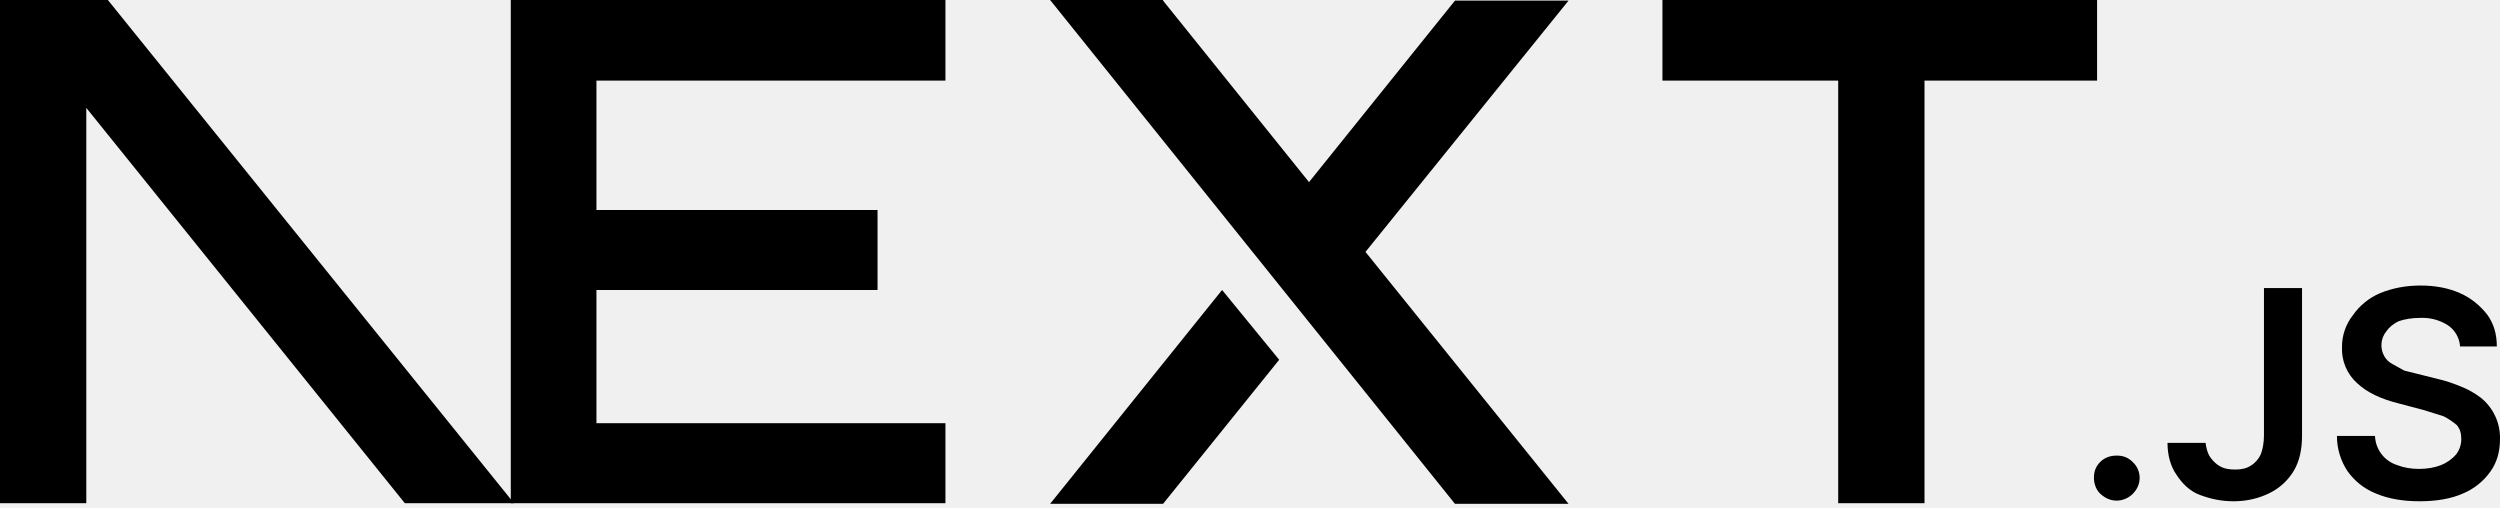
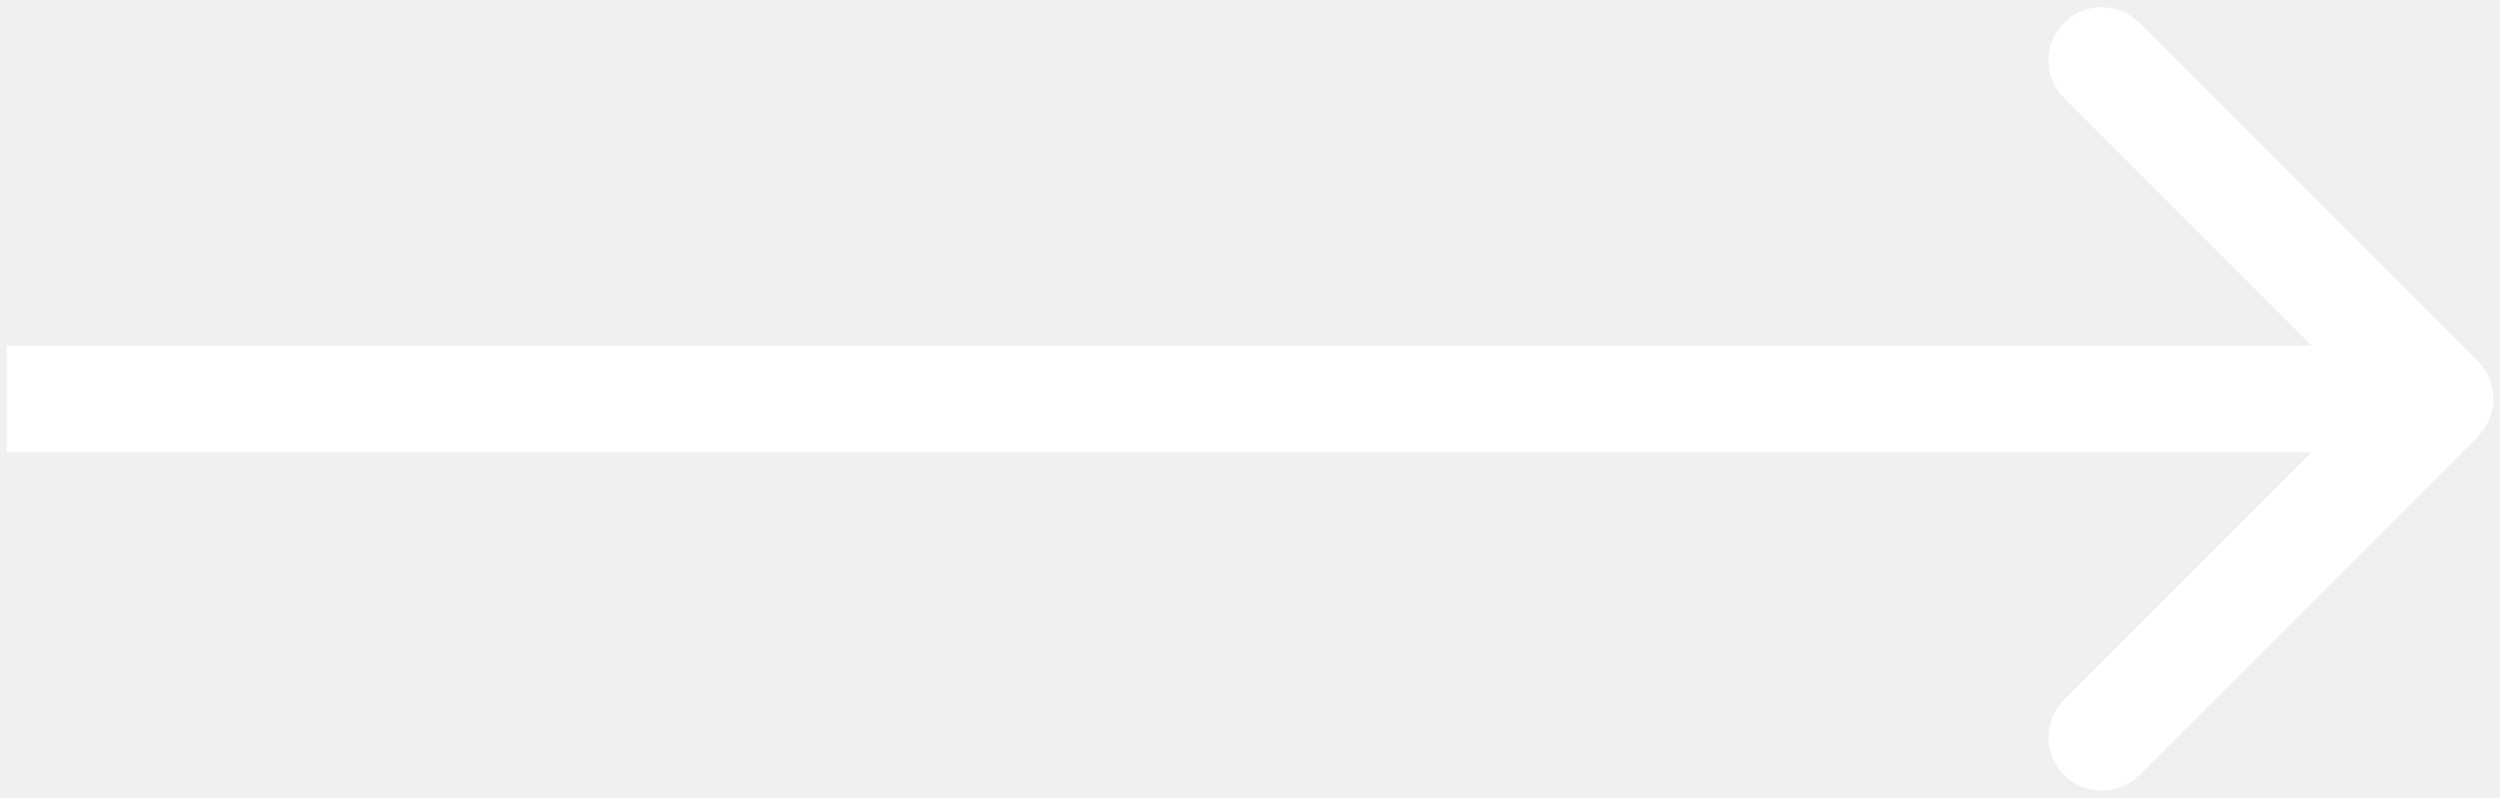
- <svg xmlns="http://www.w3.org/2000/svg" fill="none" viewBox="0 0 394 80">
-   <path fill="#000" d="M262 0h68.5v12.7h-27.2v66.6h-13.6V12.7H262V0ZM149 0v12.7H94v20.4h44.3v12.6H94v21h55v12.6H80.5V0h68.7zm34.3 0h-17.8l63.8 79.4h17.9l-32-39.7 32-39.6h-17.9l-23 28.6-23-28.6zm18.3 56.7-9-11-27.1 33.7h17.8l18.3-22.7z" />
-   <path fill="#000" d="M81 79.3 17 0H0v79.3h13.6V17l50.2 62.3H81Zm252.6-.4c-1 0-1.8-.4-2.5-1s-1.1-1.6-1.1-2.6.3-1.8 1-2.5 1.6-1 2.6-1 1.8.3 2.5 1a3.4 3.4 0 0 1 .6 4.3 3.7 3.7 0 0 1-3 1.8zm23.2-33.5h6v23.3c0 2.1-.4 4-1.3 5.5a9.1 9.1 0 0 1-3.8 3.5c-1.6.8-3.5 1.3-5.7 1.3-2 0-3.7-.4-5.3-1s-2.8-1.8-3.7-3.2c-.9-1.3-1.4-3-1.4-5h6c.1.8.3 1.6.7 2.2s1 1.2 1.6 1.5c.7.4 1.5.5 2.4.5 1 0 1.8-.2 2.4-.6a4 4 0 0 0 1.6-1.8c.3-.8.5-1.8.5-3V45.5zm30.9 9.1a4.4 4.4 0 0 0-2-3.3 7.5 7.5 0 0 0-4.3-1.1c-1.3 0-2.4.2-3.3.5-.9.4-1.6 1-2 1.6a3.5 3.5 0 0 0-.3 4c.3.5.7.9 1.3 1.2l1.8 1 2 .5 3.2.8c1.3.3 2.5.7 3.7 1.2a13 13 0 0 1 3.2 1.8 8.1 8.1 0 0 1 3 6.5c0 2-.5 3.7-1.5 5.1a10 10 0 0 1-4.4 3.5c-1.8.8-4.1 1.2-6.8 1.2-2.6 0-4.9-.4-6.8-1.2-2-.8-3.4-2-4.5-3.5a10 10 0 0 1-1.7-5.6h6a5 5 0 0 0 3.5 4.6c1 .4 2.2.6 3.4.6 1.3 0 2.5-.2 3.5-.6 1-.4 1.8-1 2.4-1.7a4 4 0 0 0 .8-2.4c0-.9-.2-1.6-.7-2.2a11 11 0 0 0-2.1-1.4l-3.2-1-3.8-1c-2.8-.7-5-1.7-6.6-3.2a7.2 7.2 0 0 1-2.4-5.7 8 8 0 0 1 1.7-5 10 10 0 0 1 4.3-3.5c2-.8 4-1.2 6.4-1.2 2.3 0 4.4.4 6.2 1.2 1.8.8 3.2 2 4.3 3.4 1 1.4 1.5 3 1.5 5h-5.8z" />
+ <svg xmlns="http://www.w3.org/2000/svg" width="94" height="30" viewBox="0 0 94 30" fill="none">
+   <path d="M93.164 16.414C93.945 15.633 93.945 14.367 93.164 13.586L80.436 0.858C79.655 0.077 78.389 0.077 77.608 0.858C76.827 1.639 76.827 2.905 77.608 3.686L88.922 15L77.608 26.314C76.827 27.095 76.827 28.361 77.608 29.142C78.389 29.923 79.655 29.923 80.436 29.142L93.164 16.414ZM0.25 17H91.75V13H0.25V17Z" fill="white" />
</svg>
